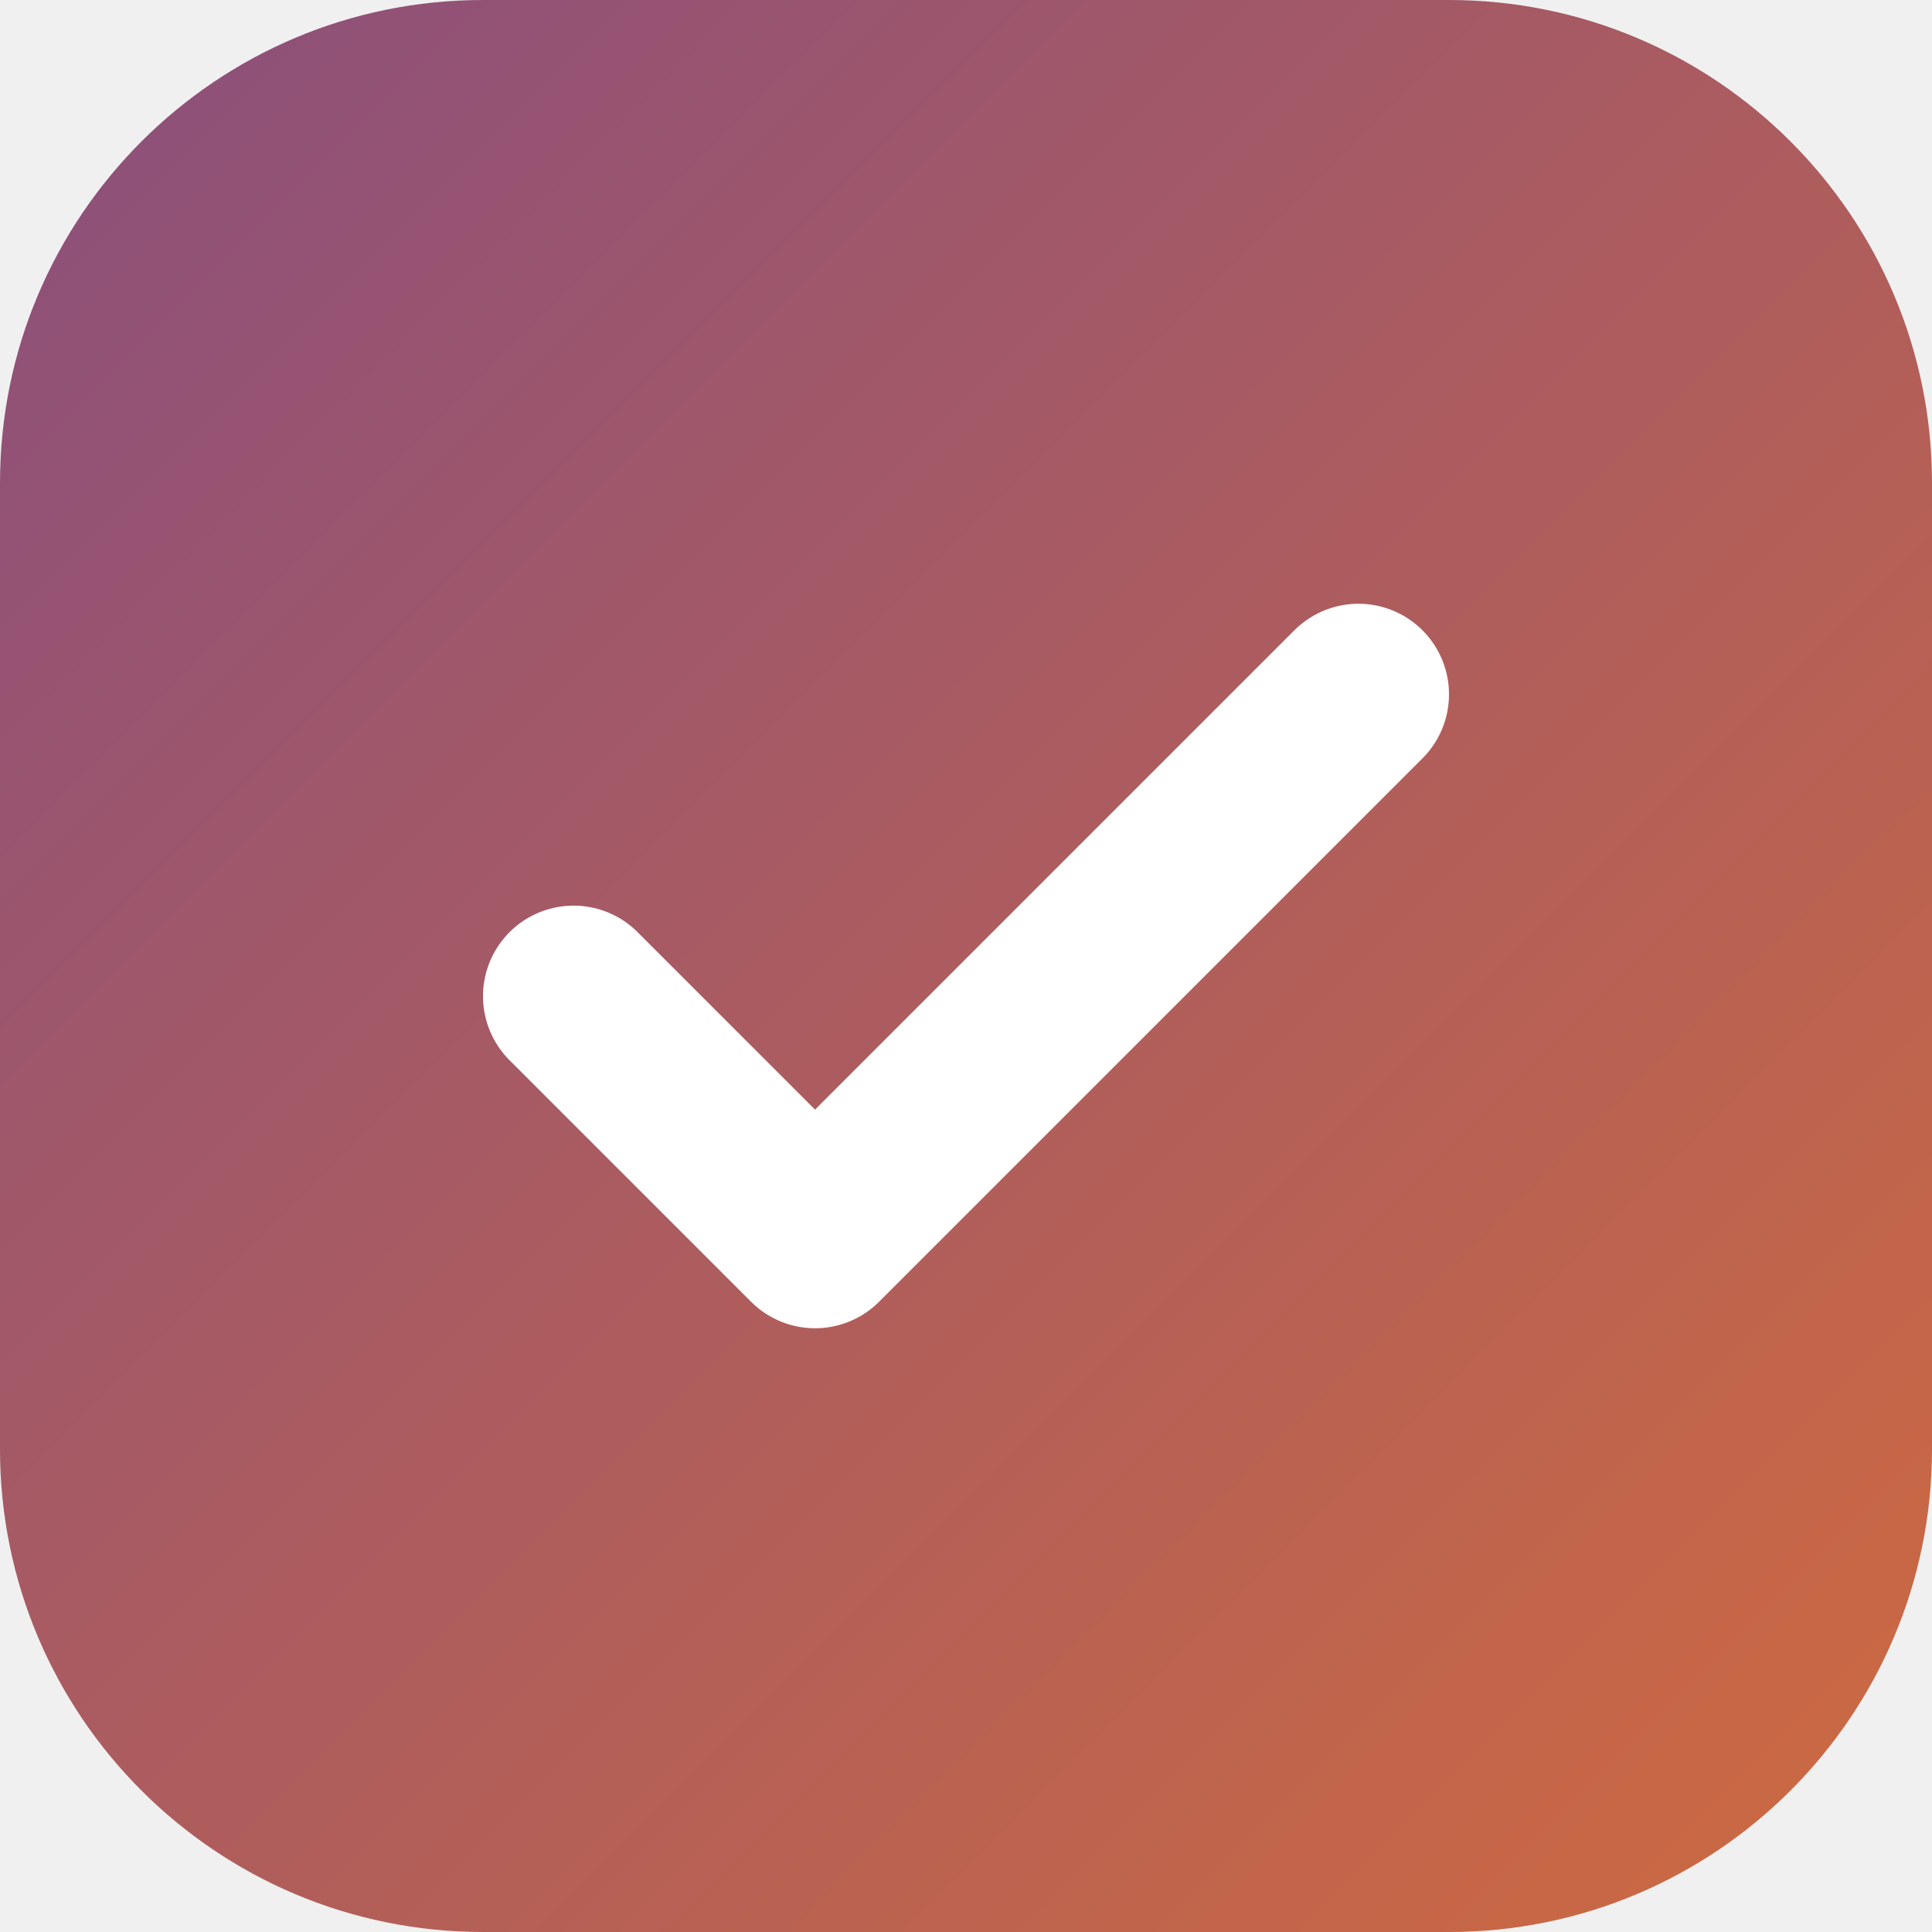
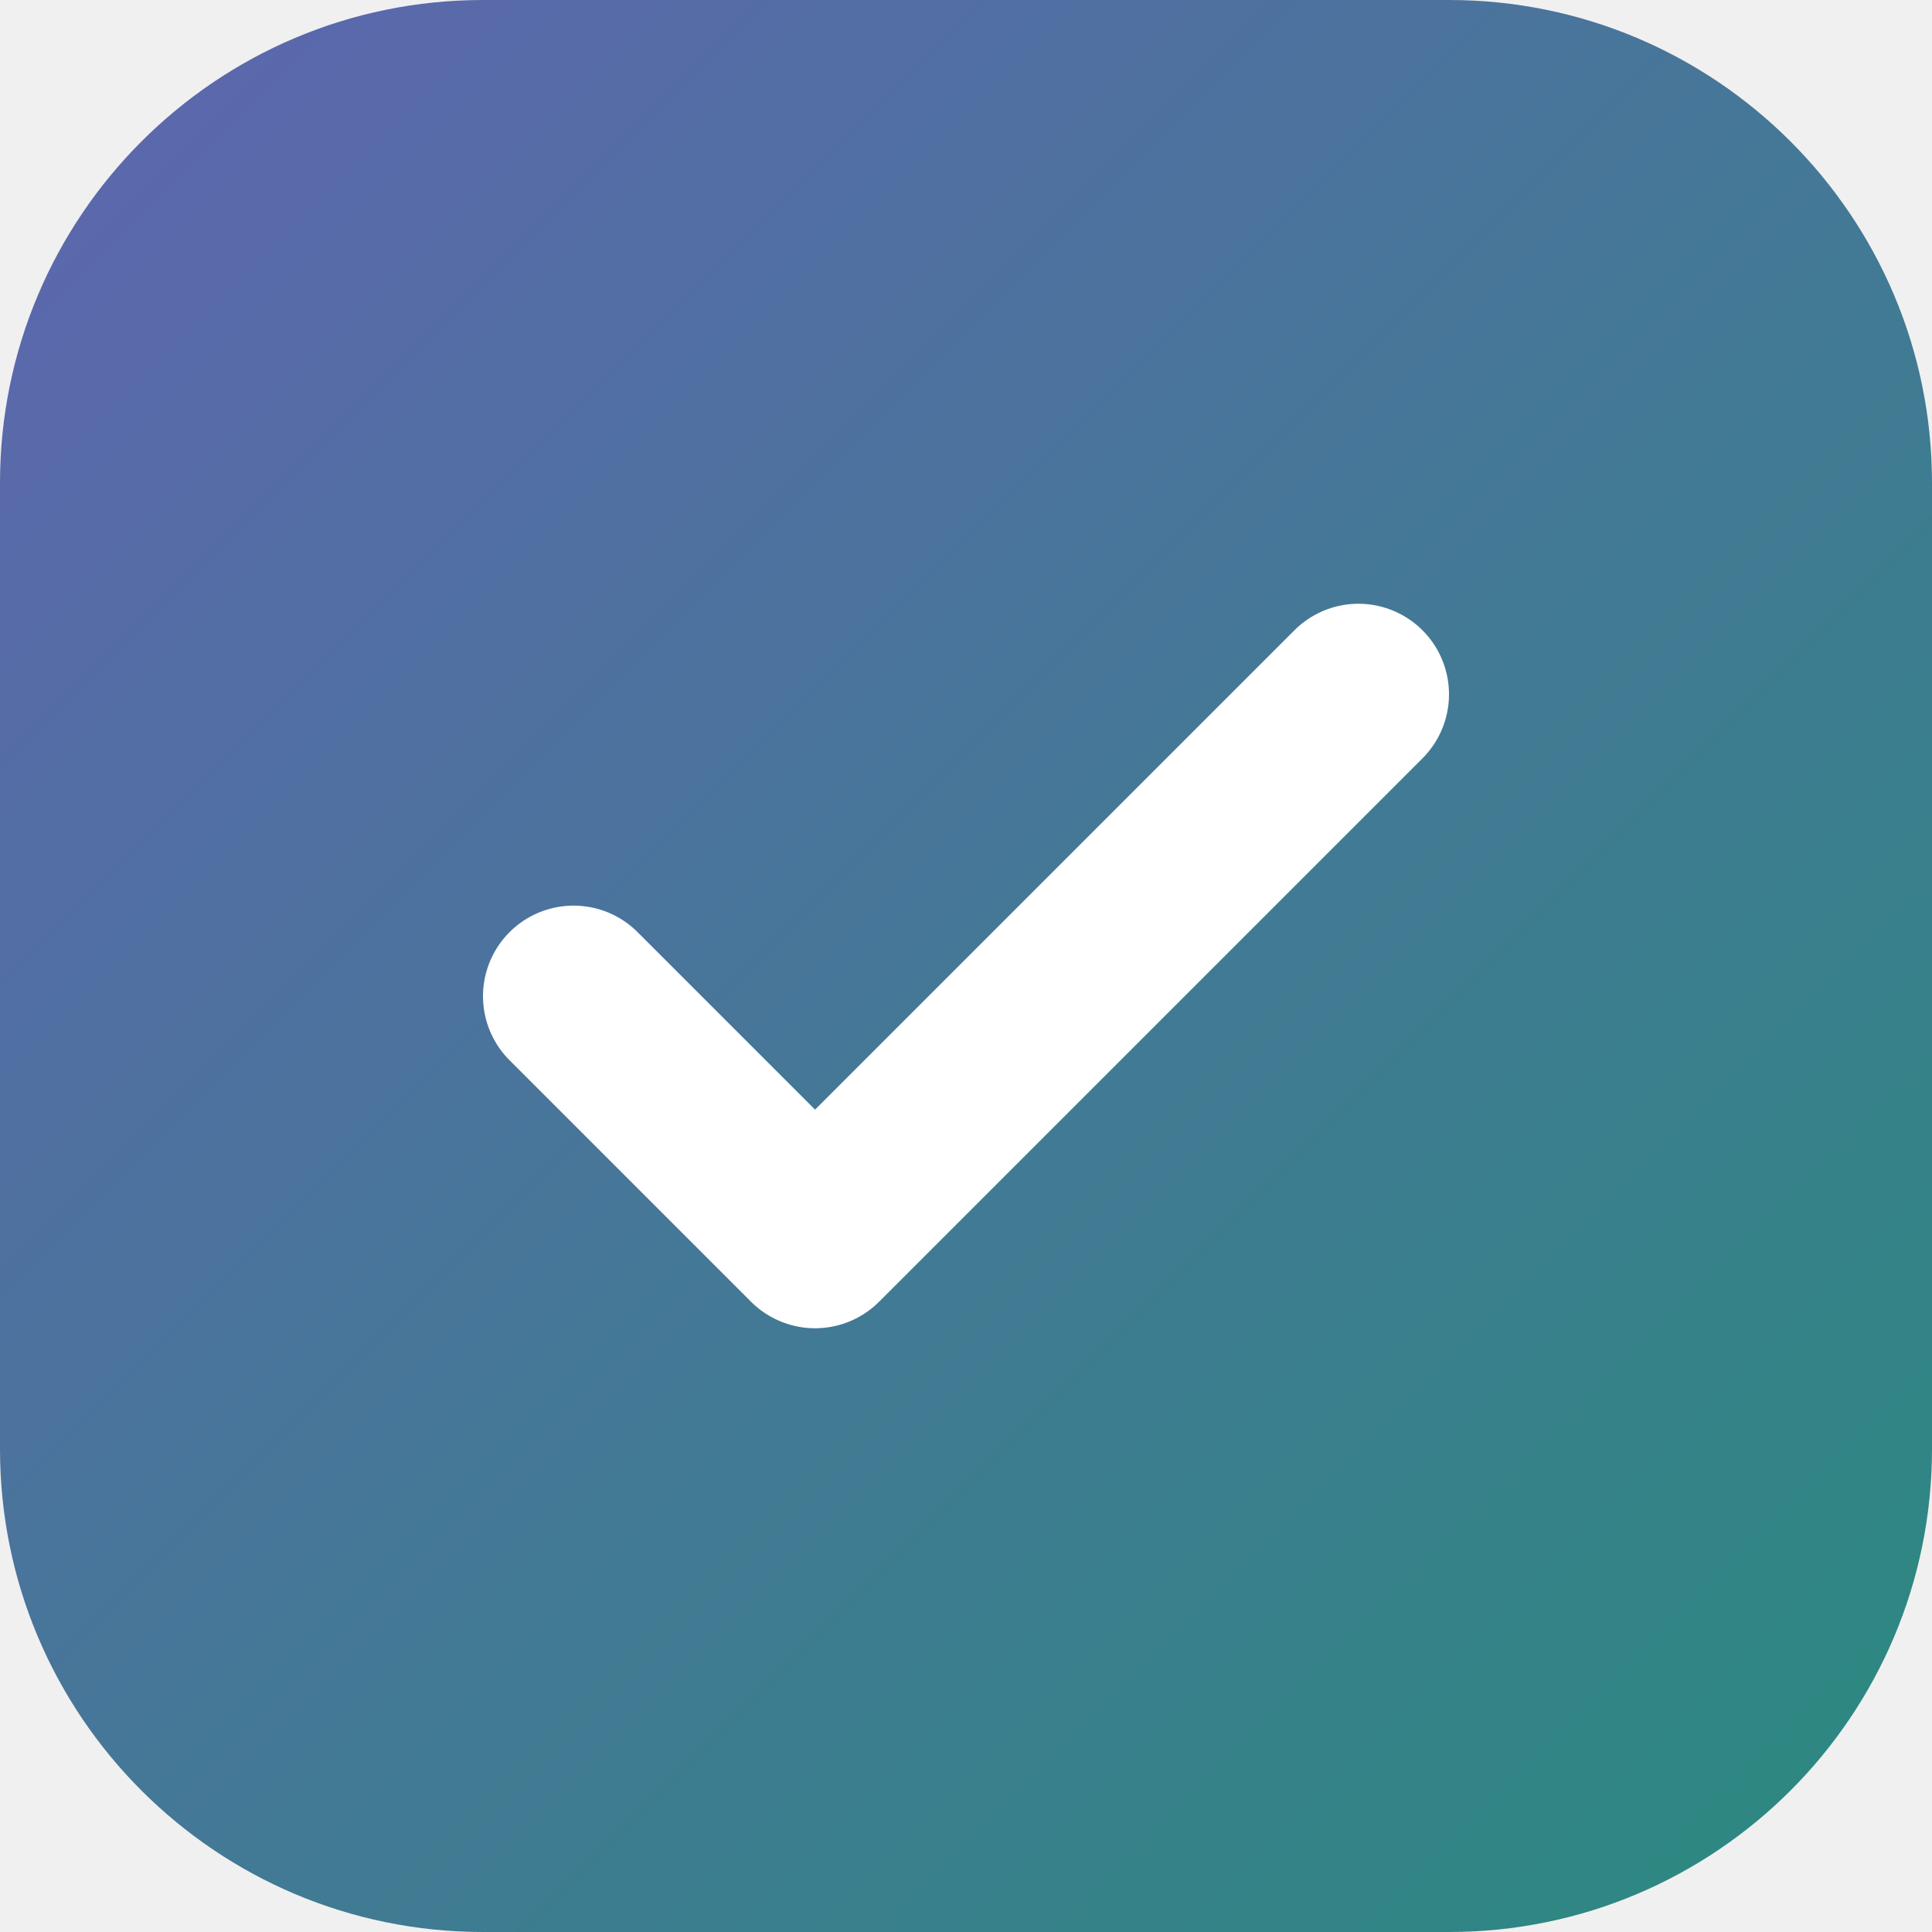
<svg xmlns="http://www.w3.org/2000/svg" viewBox="0 0 64 64">
  <defs>
    <linearGradient id="g" x1="0" y1="0" x2="1" y2="1">
-       <stop offset="0" stop-color="#8a4f7d" />
-       <stop offset="1" stop-color="#cf6a3f" />
+       <stop offset="0" stop-color="#5f65b0" />
+       <stop offset="1" stop-color="#2a8a7e" />
    </linearGradient>
  </defs>
  <rect width="64" height="64" rx="16" fill="url(#g)" />
  <path d="M19 33l8 8 18-18" fill="none" stroke="#fff" stroke-width="6" stroke-linecap="round" stroke-linejoin="round" />
</svg>
